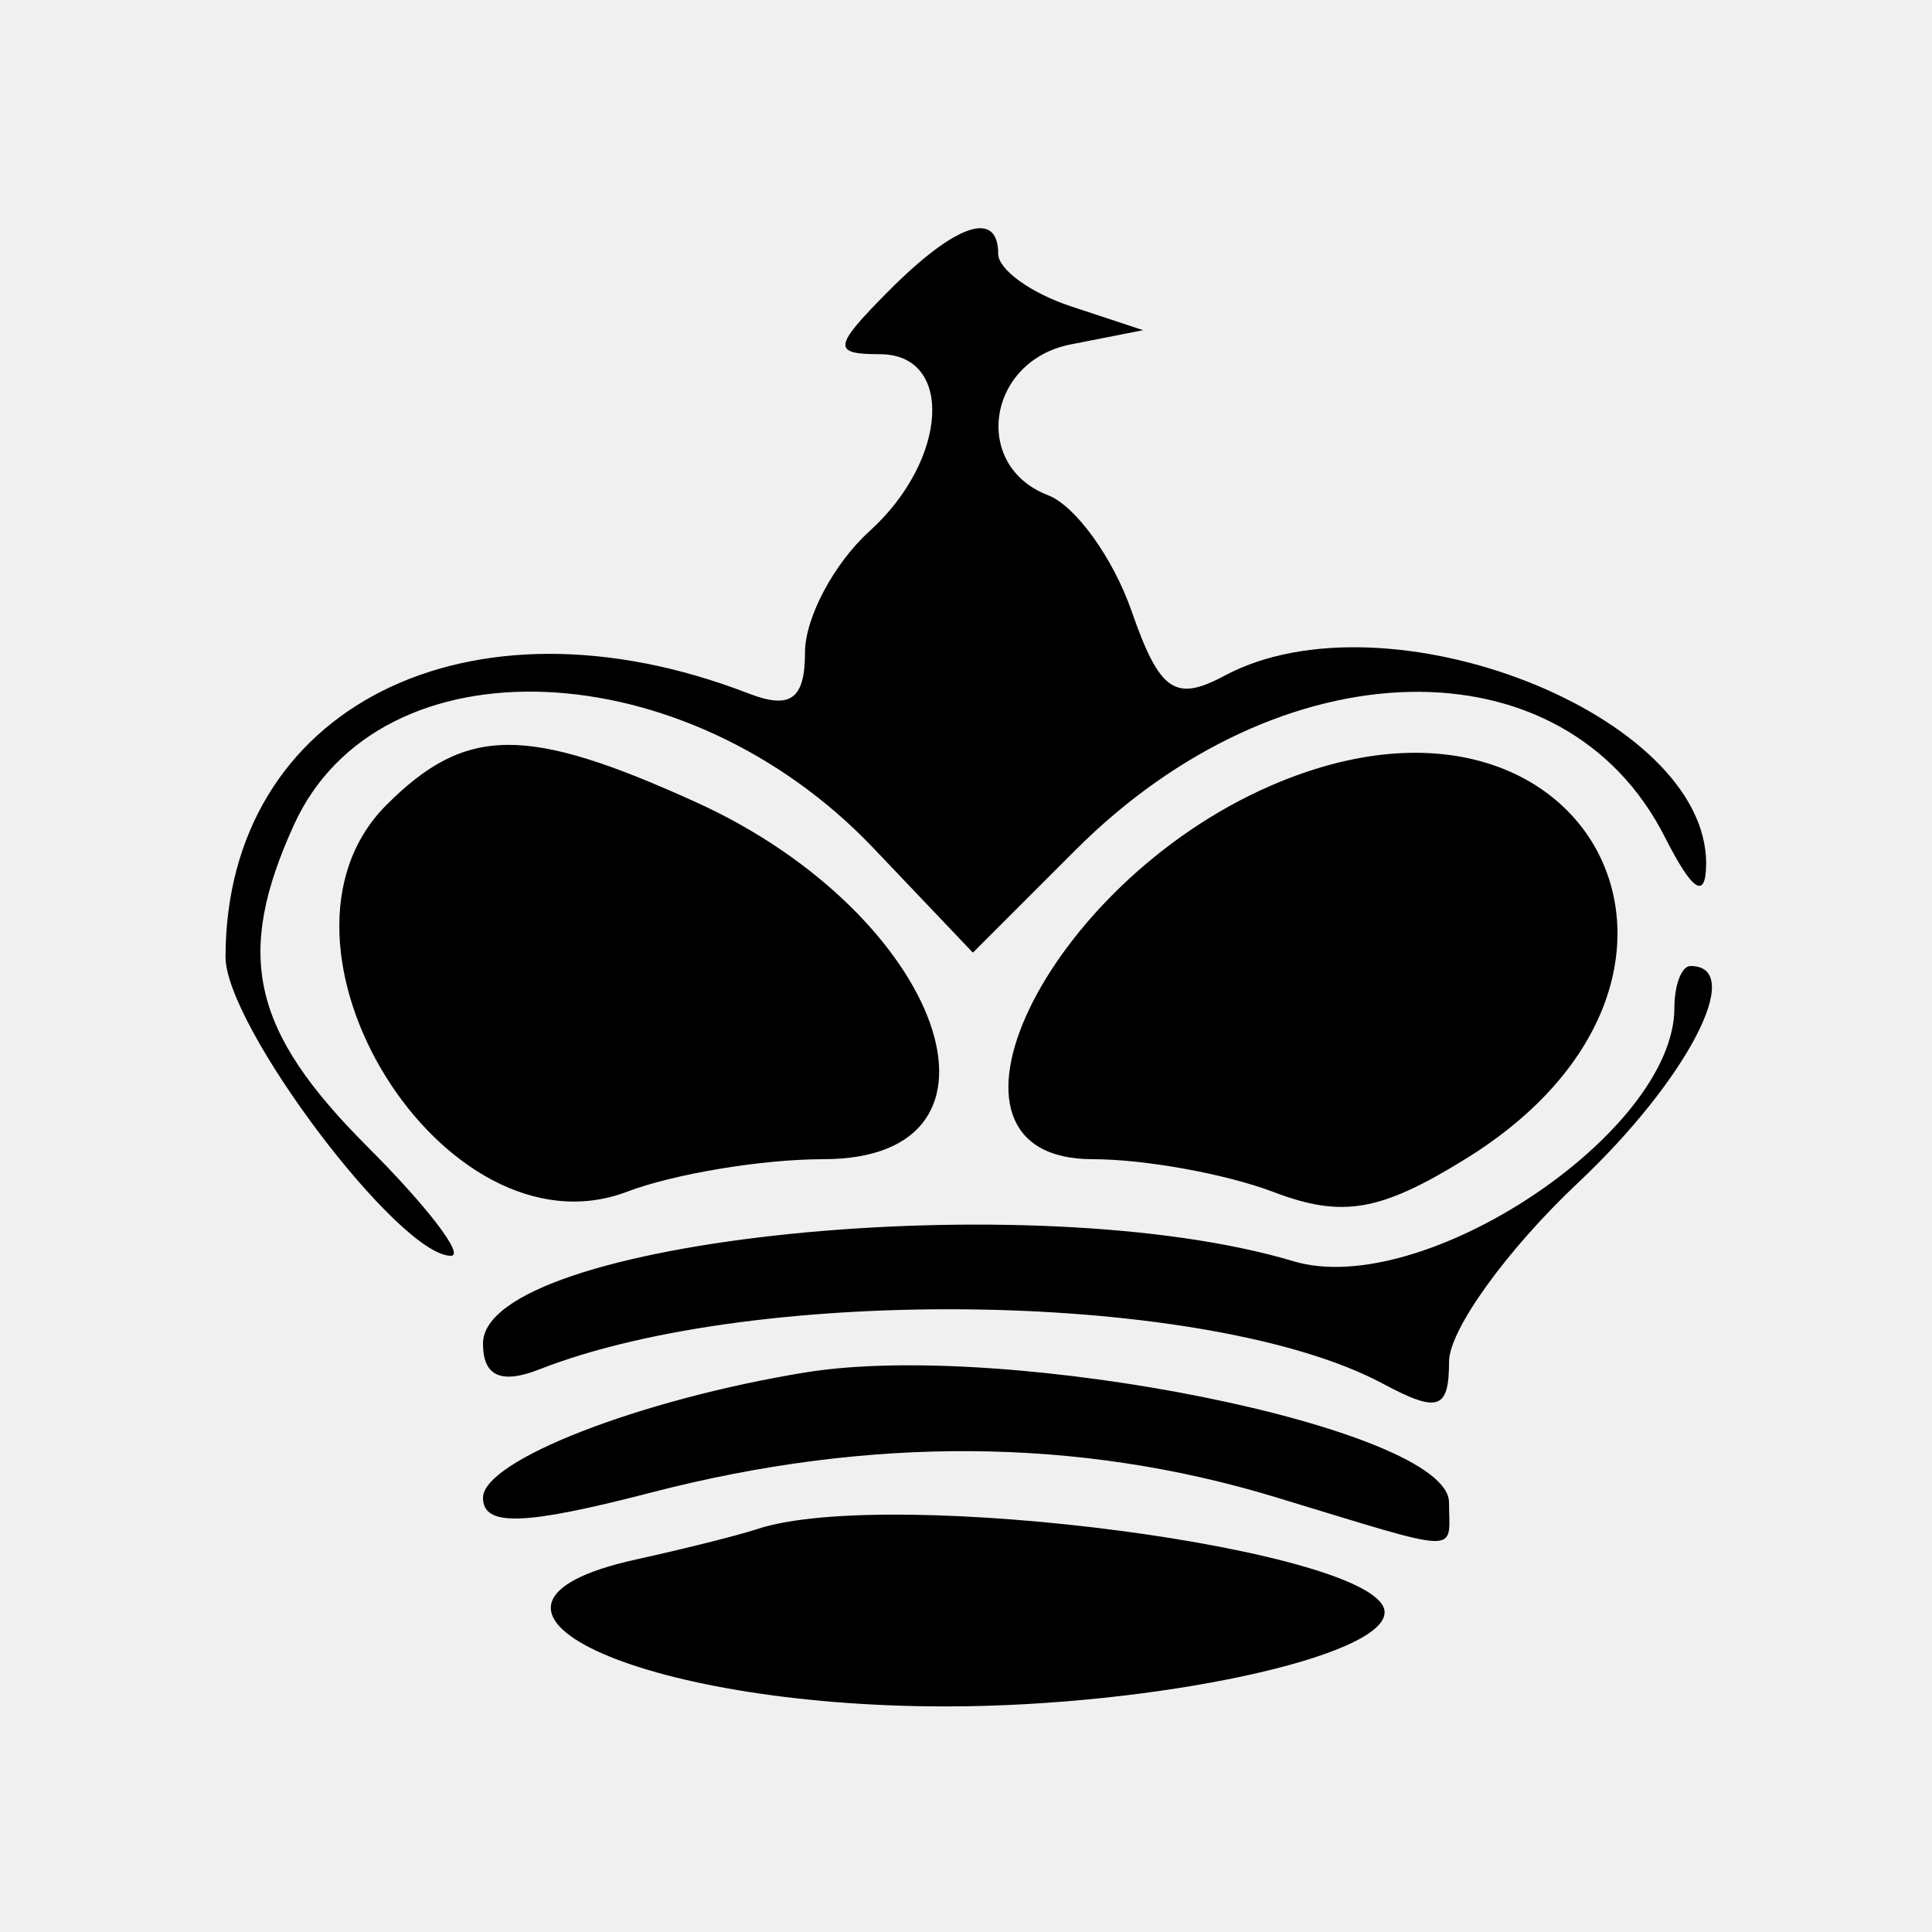
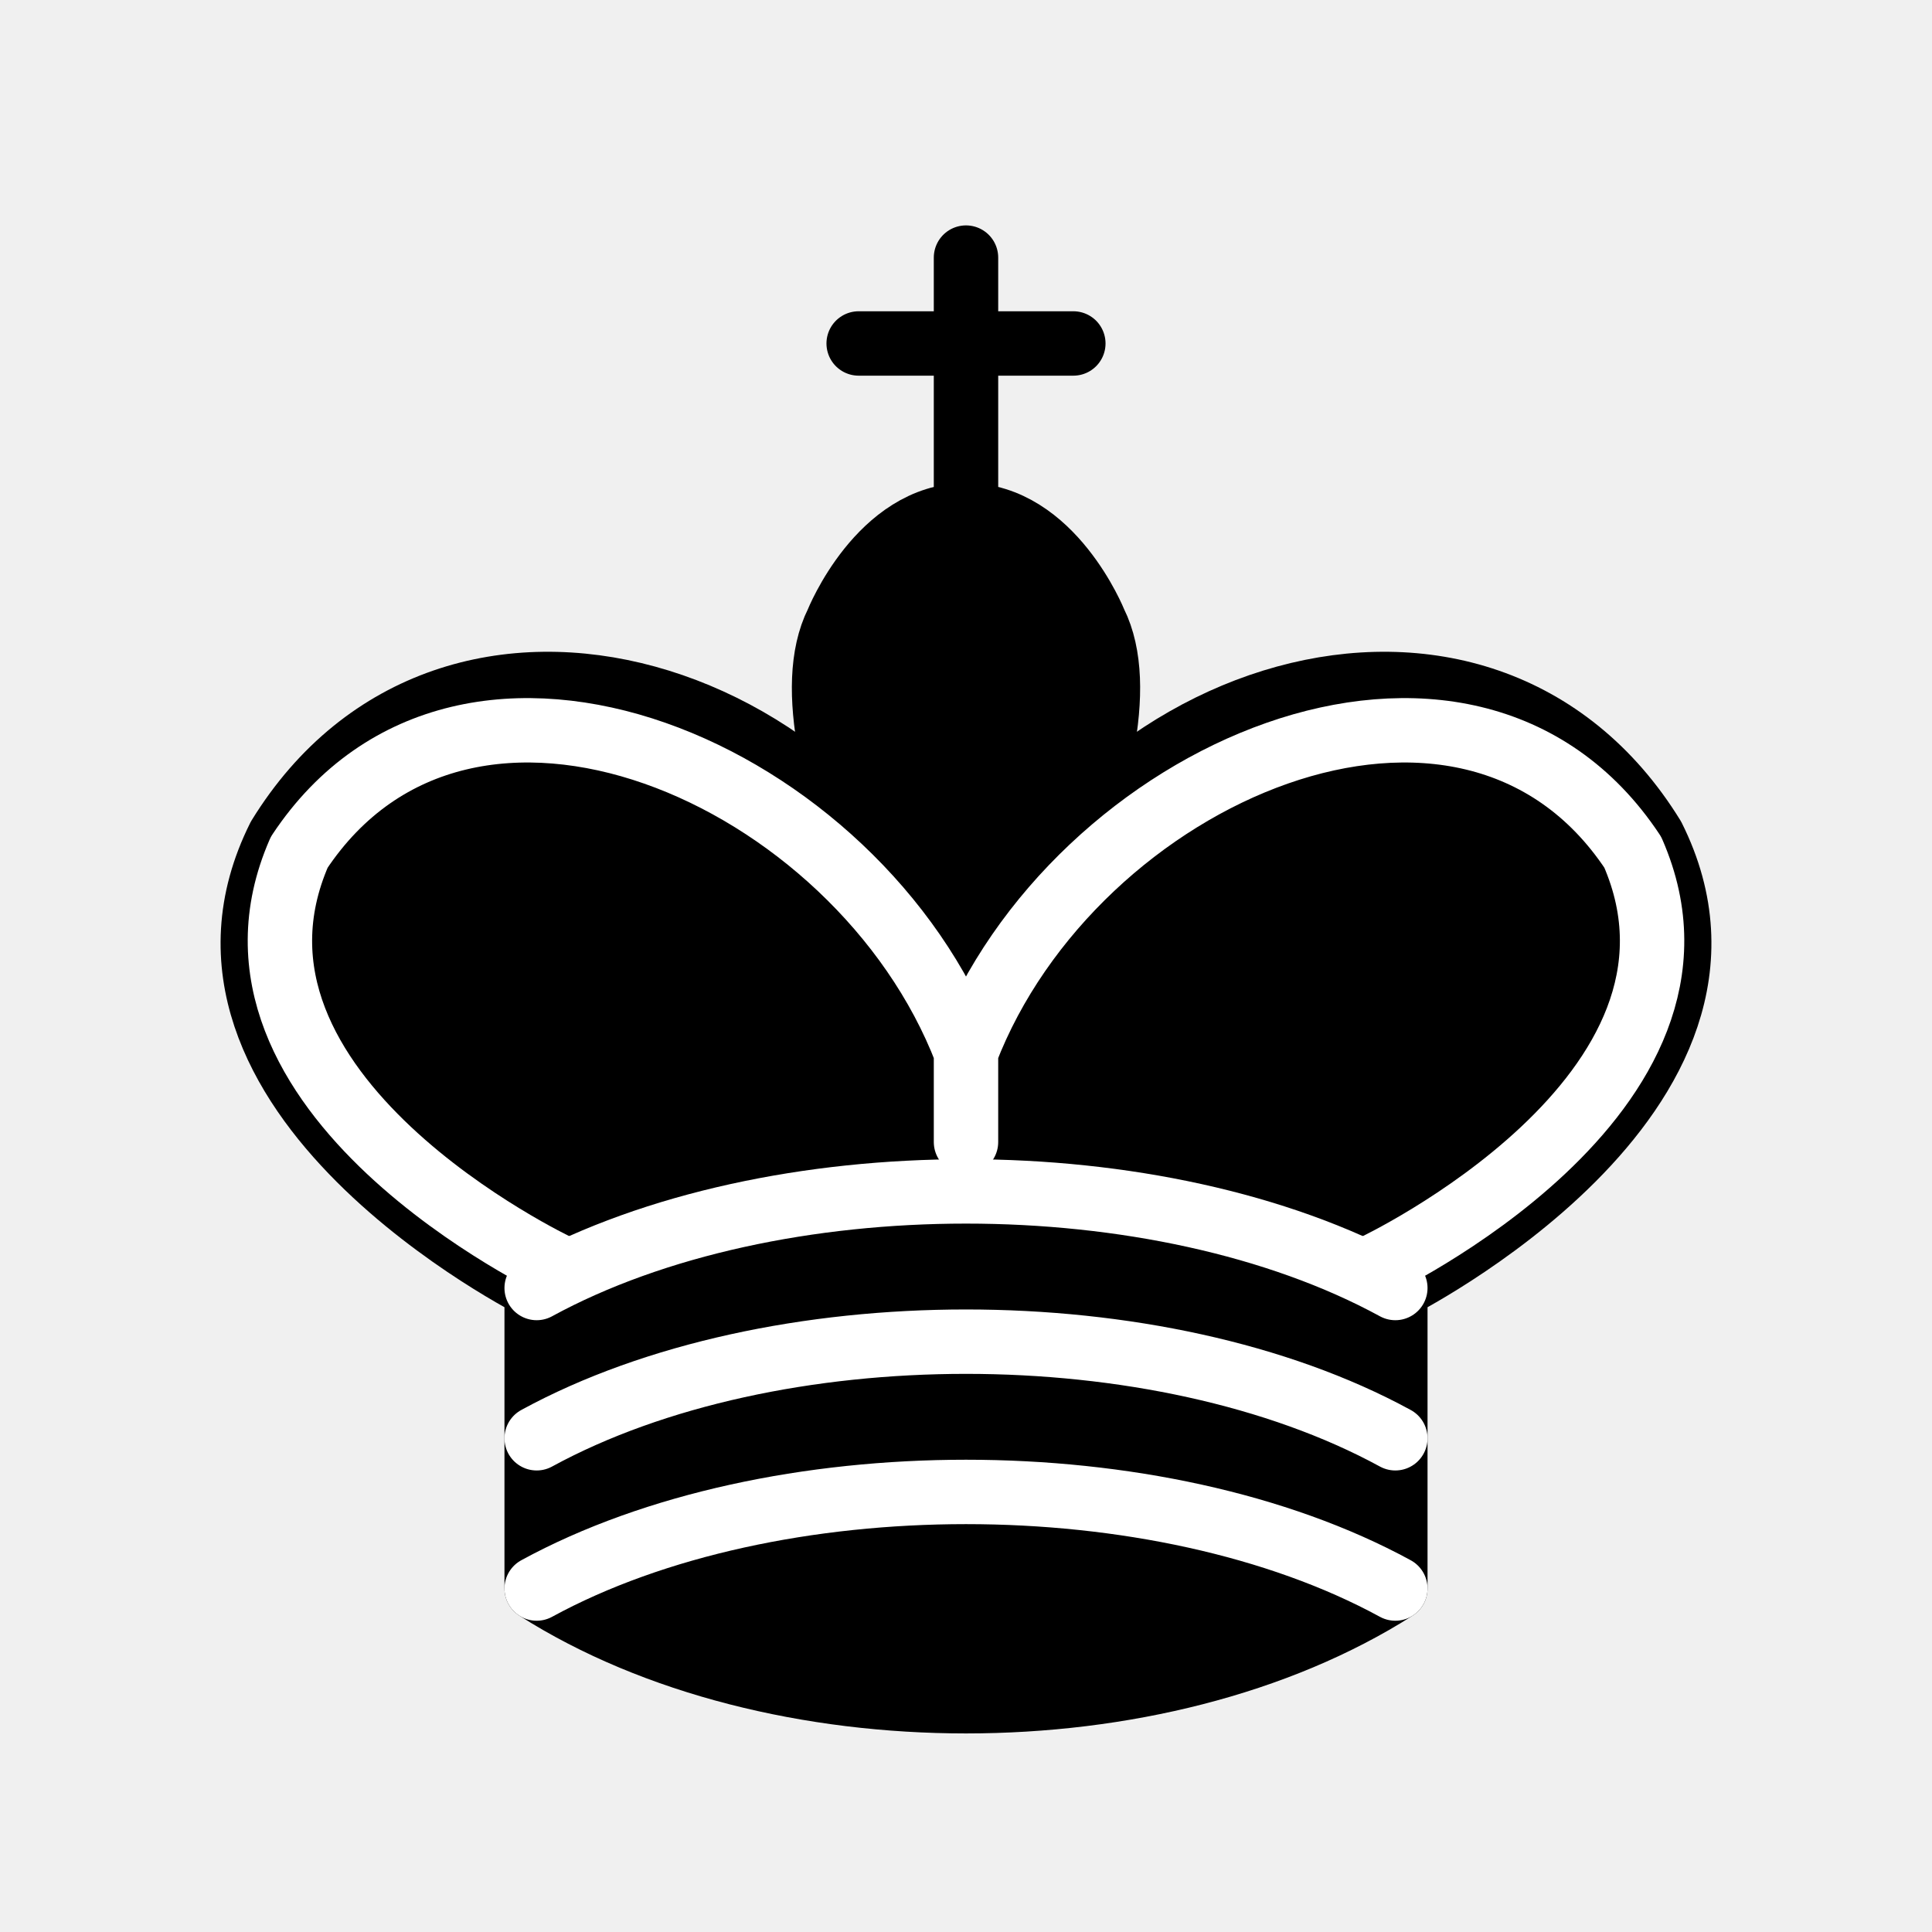
- <svg xmlns="http://www.w3.org/2000/svg" id="svg" version="1.1" width="400" height="400" viewBox="0, 0, 400,400">
-   <g id="svgg">
-     <path id="path0" d="M183.834 60.396 C 172.489 71.833,172.295 73.333,182.167 73.333 C 197.592 73.333,196.297 95.251,180.000 110.000 C 172.667 116.637,166.667 127.923,166.667 135.080 C 166.667 144.748,163.668 146.933,155.000 143.580 C 97.024 121.151,46.779 146.444,46.692 198.101 C 46.667 212.380,82.568 260.000,93.357 260.000 C 96.277 260.000,88.467 249.800,76.000 237.333 C 52.073 213.407,48.532 197.832,60.865 170.764 C 78.519 132.018,141.787 134.552,180.813 175.568 L 201.430 197.236 222.715 175.952 C 265.252 133.415,323.879 132.156,344.707 173.333 C 350.377 184.544,353.169 186.375,353.235 178.926 C 353.510 147.926,287.090 121.934,253.514 139.904 C 243.265 145.388,240.086 143.171,234.268 126.482 C 230.435 115.487,222.657 104.709,216.983 102.532 C 201.129 96.449,204.391 74.708,221.667 71.310 L 236.667 68.359 221.667 63.402 C 213.417 60.676,206.667 55.795,206.667 52.556 C 206.667 43.281,197.787 46.330,183.834 60.396 M80.000 166.667 C 51.131 195.535,91.957 261.130,129.831 246.731 C 139.568 243.029,157.839 240.000,170.434 240.000 C 213.298 240.000,195.249 189.311,144.117 166.092 C 108.931 150.113,96.441 150.225,80.000 166.667 M263.003 162.711 C 216.045 183.164,189.006 240.000,226.233 240.000 C 236.994 240.000,253.813 243.047,263.609 246.772 C 277.922 252.213,285.747 250.869,303.454 239.926 C 364.504 202.195,328.804 134.049,263.003 162.711 M346.667 208.647 C 346.667 234.482,294.566 269.147,267.793 261.125 C 213.824 244.955,100.000 256.519,100.000 278.171 C 100.000 284.920,103.731 286.629,111.667 283.516 C 157.061 265.705,250.454 267.286,286.303 286.472 C 297.743 292.594,300.002 291.841,300.011 281.901 C 300.017 275.356,312.017 258.714,326.678 244.919 C 349.328 223.607,361.585 200.000,350.000 200.000 C 348.167 200.000,346.667 203.891,346.667 208.647 M166.667 284.160 C 132.514 289.741,100.000 302.387,100.000 310.090 C 100.000 316.118,108.432 315.860,134.786 309.023 C 180.026 297.288,223.274 297.591,263.940 309.928 C 303.567 321.949,300.000 321.837,300.000 311.055 C 300.000 295.672,208.799 277.276,166.667 284.160 M156.667 316.610 C 153.000 317.833,141.750 320.653,131.667 322.877 C 87.862 332.539,131.883 353.355,195.995 353.296 C 239.199 353.257,286.667 343.056,286.667 333.811 C 286.667 320.961,184.249 307.409,156.667 316.610 " stroke="none" fill="#000000" fill-rule="evenodd" />
+ <svg xmlns="http://www.w3.org/2000/svg" version="1.1" width="45" height="45">
+   <g style="fill:none; fill-opacity:1; fill-rule:evenodd; stroke:#000000; stroke-width:1.5; stroke-linecap:round;stroke-linejoin:round;stroke-miterlimit:4; stroke-dasharray:none; stroke-opacity:1;">
+     <path d="M 22.5,11.63 L 22.5,6" style="fill:none; stroke:#000000; stroke-linejoin:miter;" id="path6570" />
+     <path d="M 22.5,25 C 22.5,25 27,17.5 25.5,14.5 C 25.5,14.5 24.5,12 22.5,12 C 20.5,12 19.5,14.5 19.5,14.5 C 18,17.5 22.5,25 22.5,25" style="fill:#000000;fill-opacity:1; stroke-linecap:butt; stroke-linejoin:miter;" />
+     <path d="M 12.5,37 C 18,40.5 27,40.5 32.5,37 L 32.5,30 C 32.5,30 41.5,25.5 38.5,19.5 C 34.5,13 25,16 22.5,23.5 L 22.5,27 L 22.5,23.5 C 20,16 10.5,13 6.5,19.5 C 3.5,25.5 12.5,30 12.5,30 L 12.5,37" style="fill:#000000; stroke:#000000;" />
+     <path d="M 20,8 L 25,8" style="fill:none; stroke:#000000; stroke-linejoin:miter;" />
+     <path d="M 32,29.5 C 32,29.5 40.5,25.5 38.03,19.85 C 34.15,14 25,18 22.5,24.5 L 22.5,26.6 L 22.5,24.5 C 20,18 10.85,14 6.97,19.85 C 4.5,25.5 13,29.5 13,29.5" style="fill:none; stroke:#ffffff;" />
+     <path d="M 12.5,30 C 18,27 27,27 32.5,30 M 12.5,33.5 C 18,30.5 27,30.5 32.5,33.5 M 12.5,37 C 18,34 27,34 32.5,37" style="fill:none; stroke:#ffffff;" />
  </g>
</svg>
